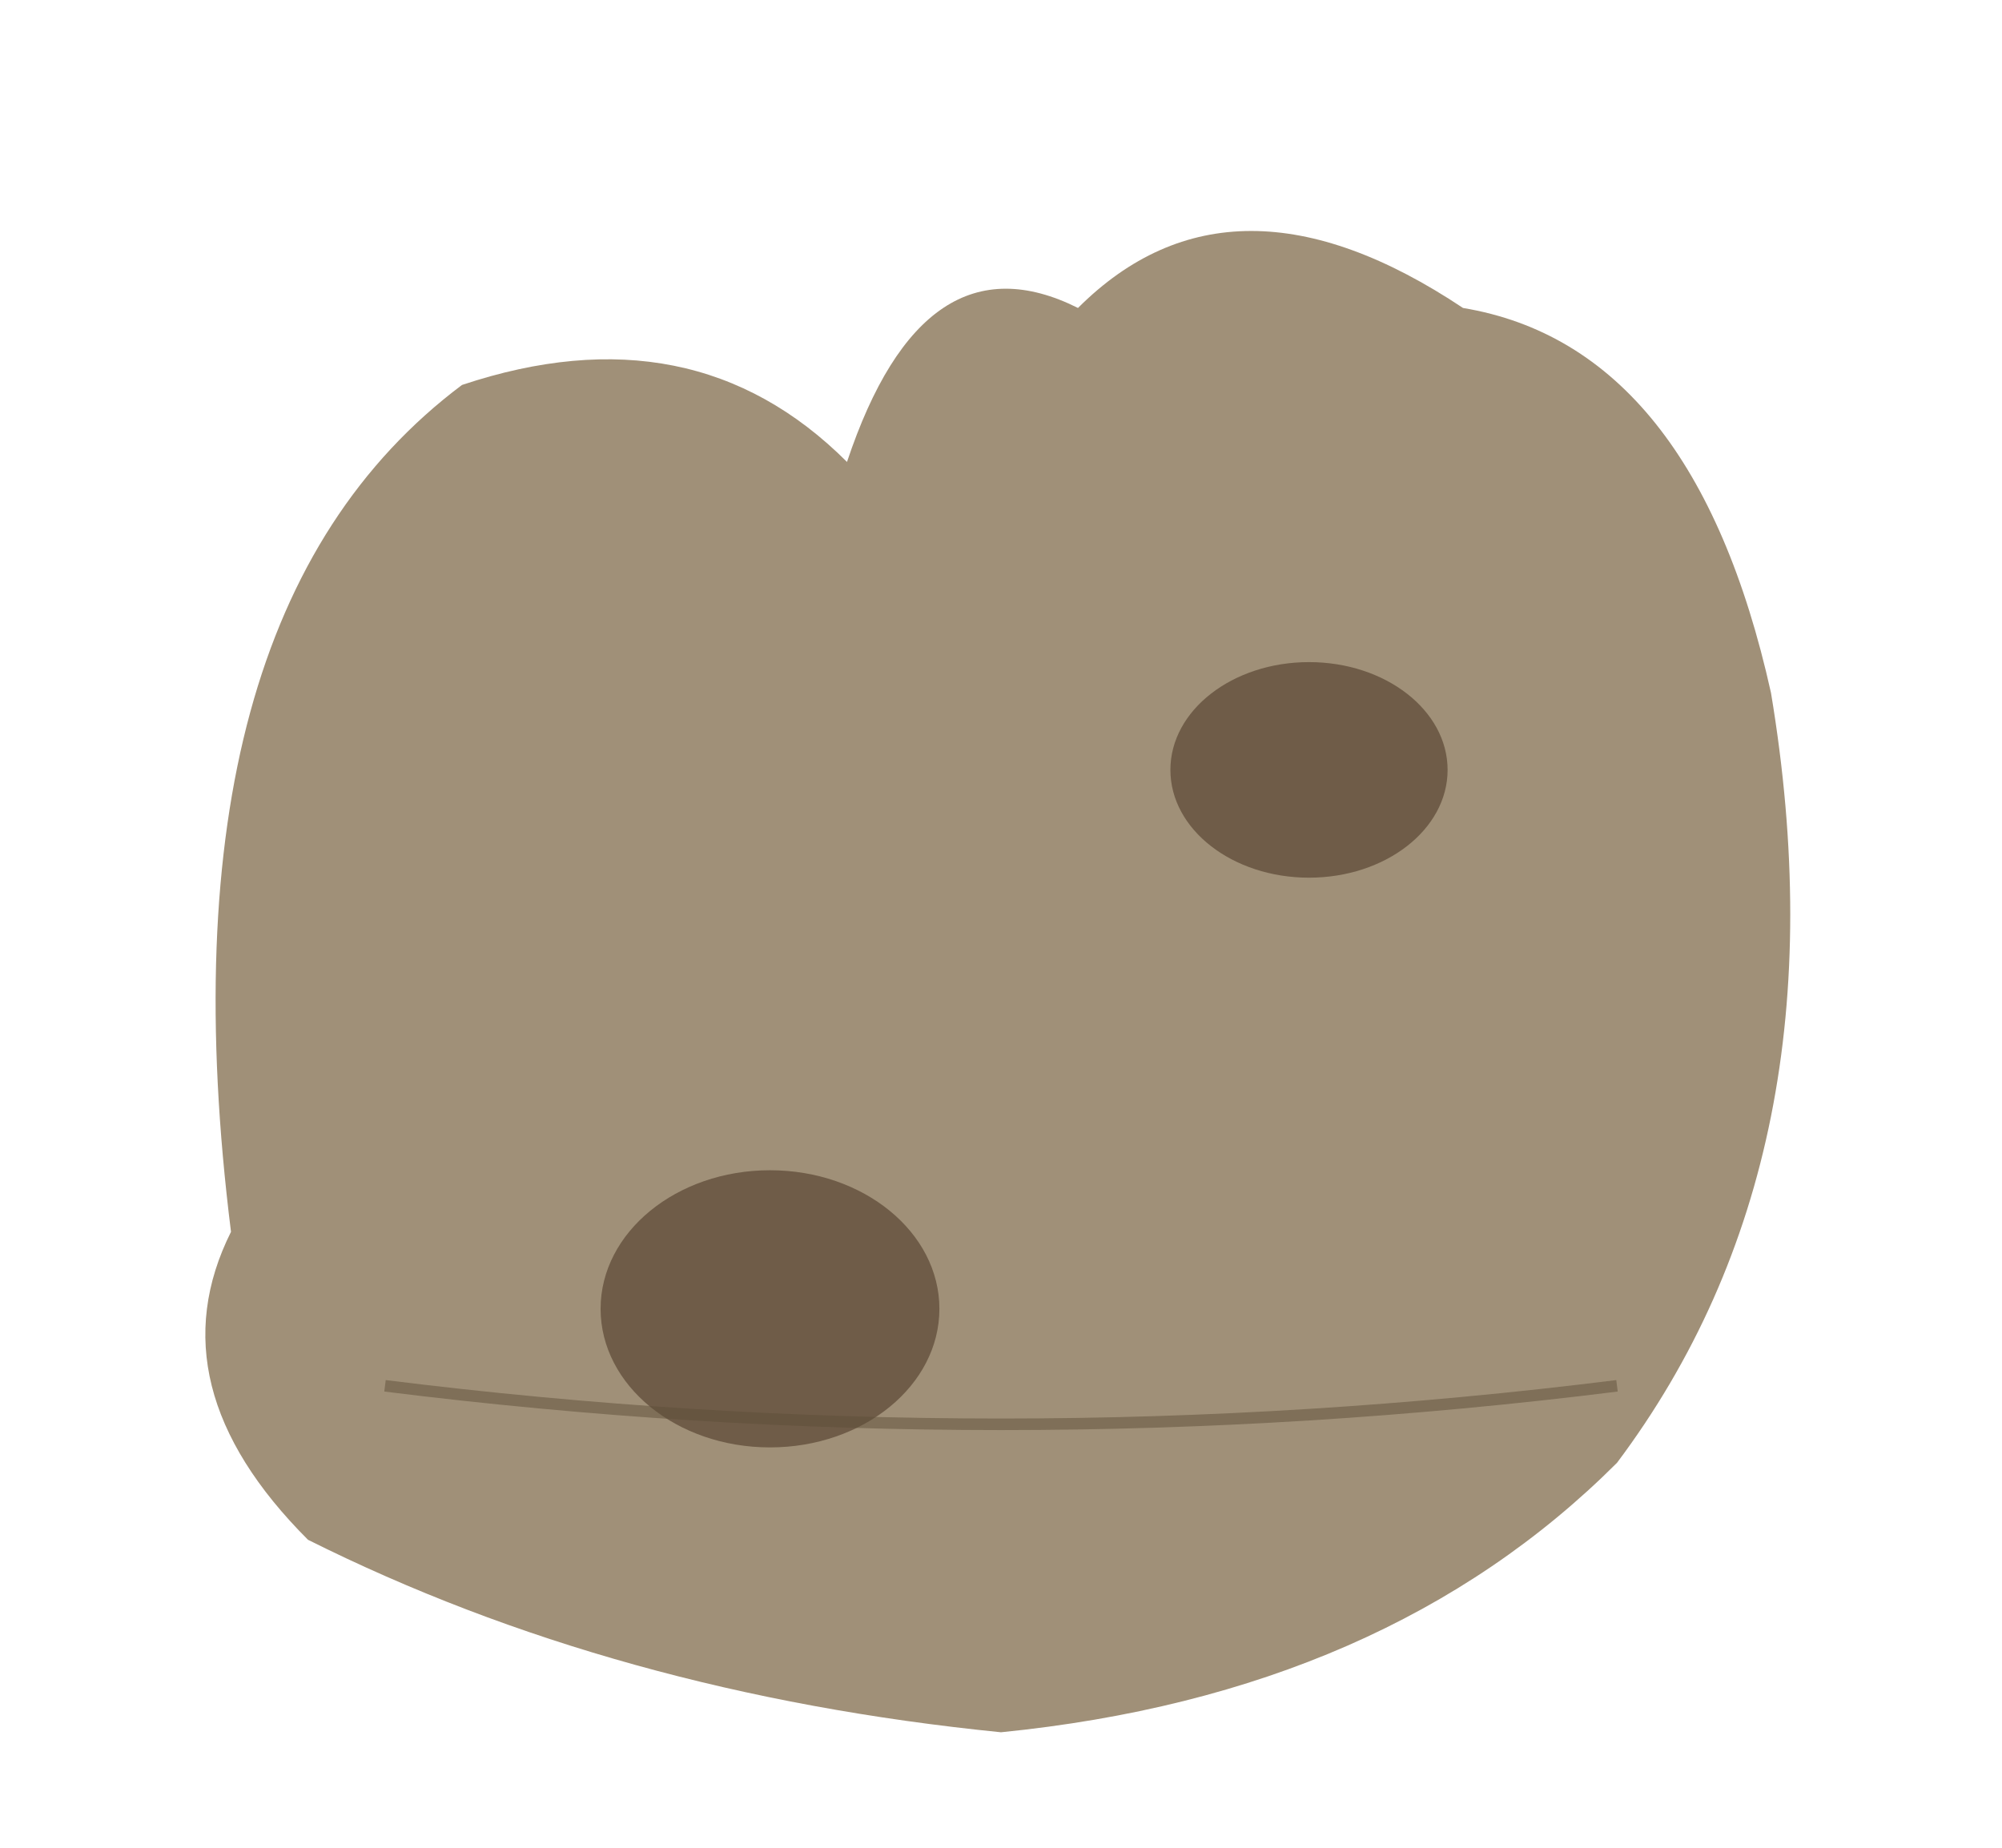
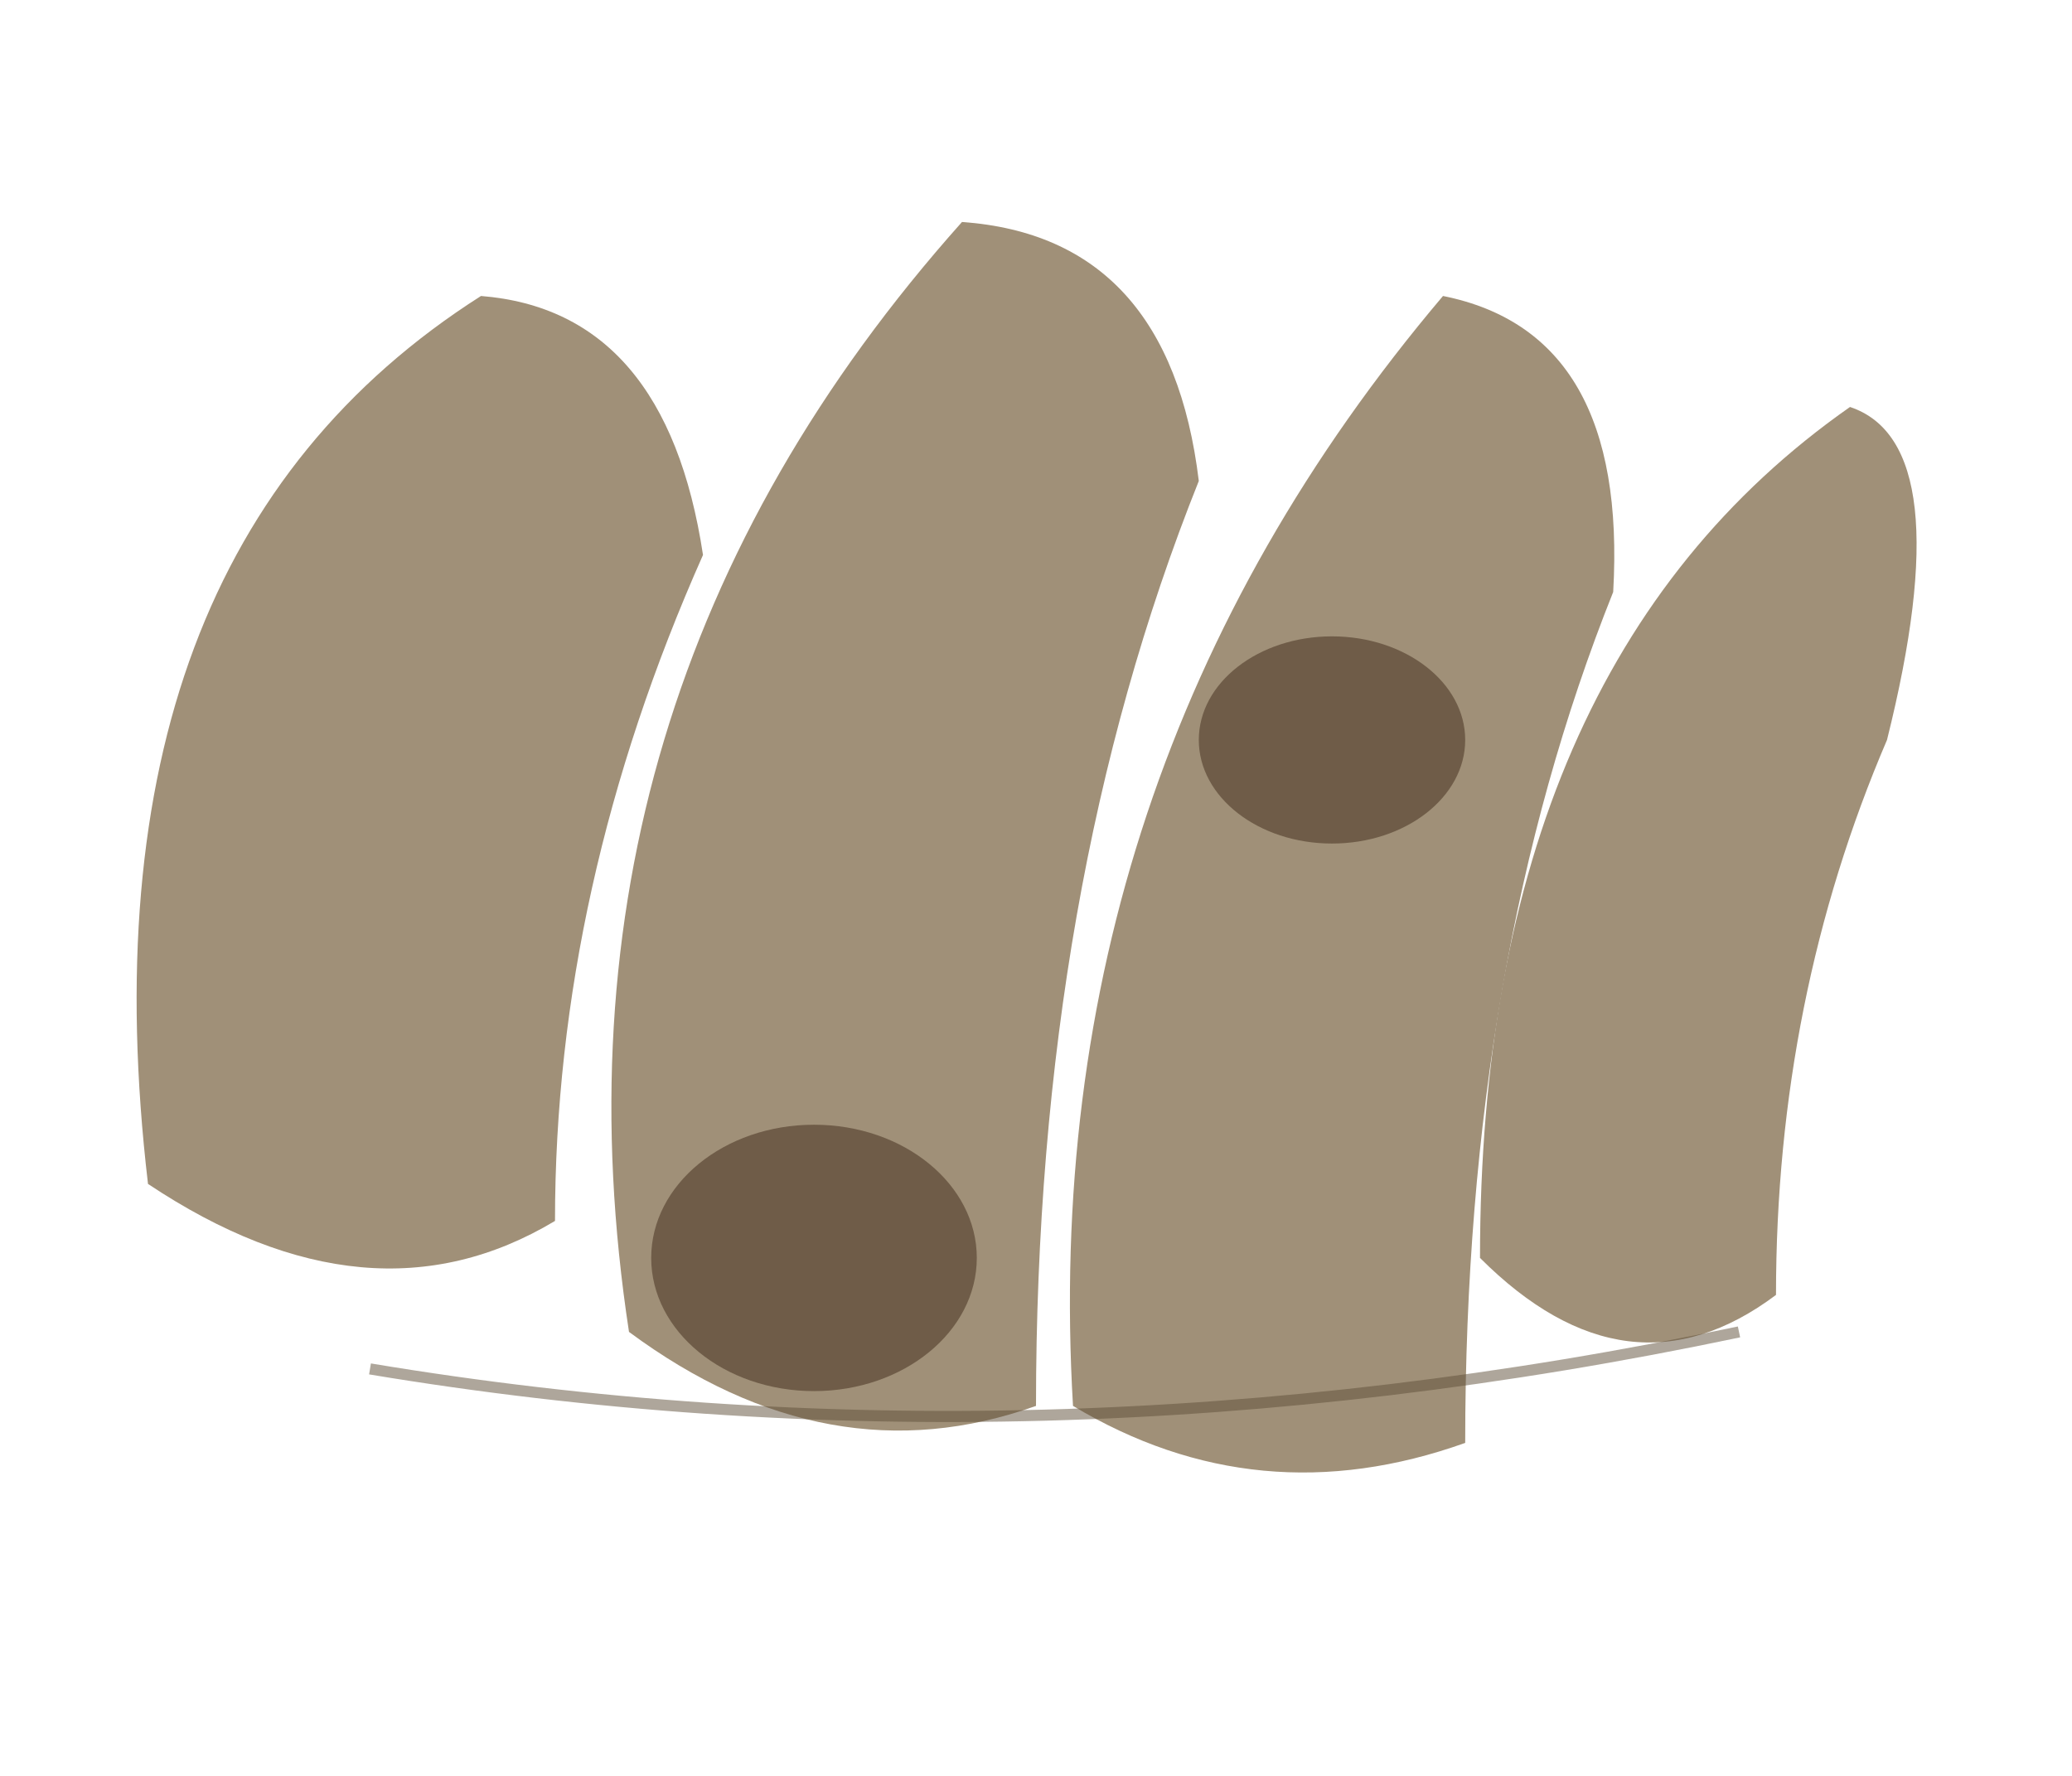
- <svg xmlns="http://www.w3.org/2000/svg" viewBox="-130 -130 260 240" font-family="Noto Sans CJK JP, sans-serif">
-   <path d="M -100 30 Q -110 -50 -70 -80 Q -40 -90 -20 -70 Q -10 -100 10 -90 Q 30 -110 60 -90 Q 90 -85 100 -40 Q 110 20 80 60 Q 50 90 0 95 Q -50 90 -90 70 Q -110 50 -100 30 Z" fill="#A09078" />
+ <svg xmlns="http://www.w3.org/2000/svg" viewBox="-140 -130 280 240" font-family="Noto Sans CJK JP, sans-serif">
+   <path d="M -120 30 Q -130 -55 -75 -90 Q -50 -88 -45 -55 Q -65 -10 -65 35 Q -90 50 -120 30 Z" fill="#A09078" />
+   <path d="M -55 50 Q -68 -35 -10 -100 Q 18 -98 22 -65 Q 0 -10 0 60 Q -28 70 -55 50 Z" fill="#A09078" />
+   <path d="M 5 60 Q 0 -25 55 -90 Q 80 -85 78 -50 Q 58 0 58 65 Q 30 75 5 60 Z" fill="#A09078" />
+   <path d="M 60 40 Q 60 -40 110 -75 Q 125 -70 115 -30 Q 100 5 100 45 Q 80 60 60 40 Z" fill="#A09078" />
  <ellipse cx="-30" cy="40" rx="22" ry="18" fill="#3D2817" opacity="0.5" />
  <ellipse cx="40" cy="-30" rx="18" ry="14" fill="#3D2817" opacity="0.5" />
-   <path d="M -80 50 Q 0 60 80 50" stroke="#5D4E37" stroke-width="1.5" fill="none" opacity="0.5" />
+   <path d="M -90 55 Q 0 70 95 50" stroke="#5D4E37" stroke-width="1.5" fill="none" opacity="0.5" />
</svg>
